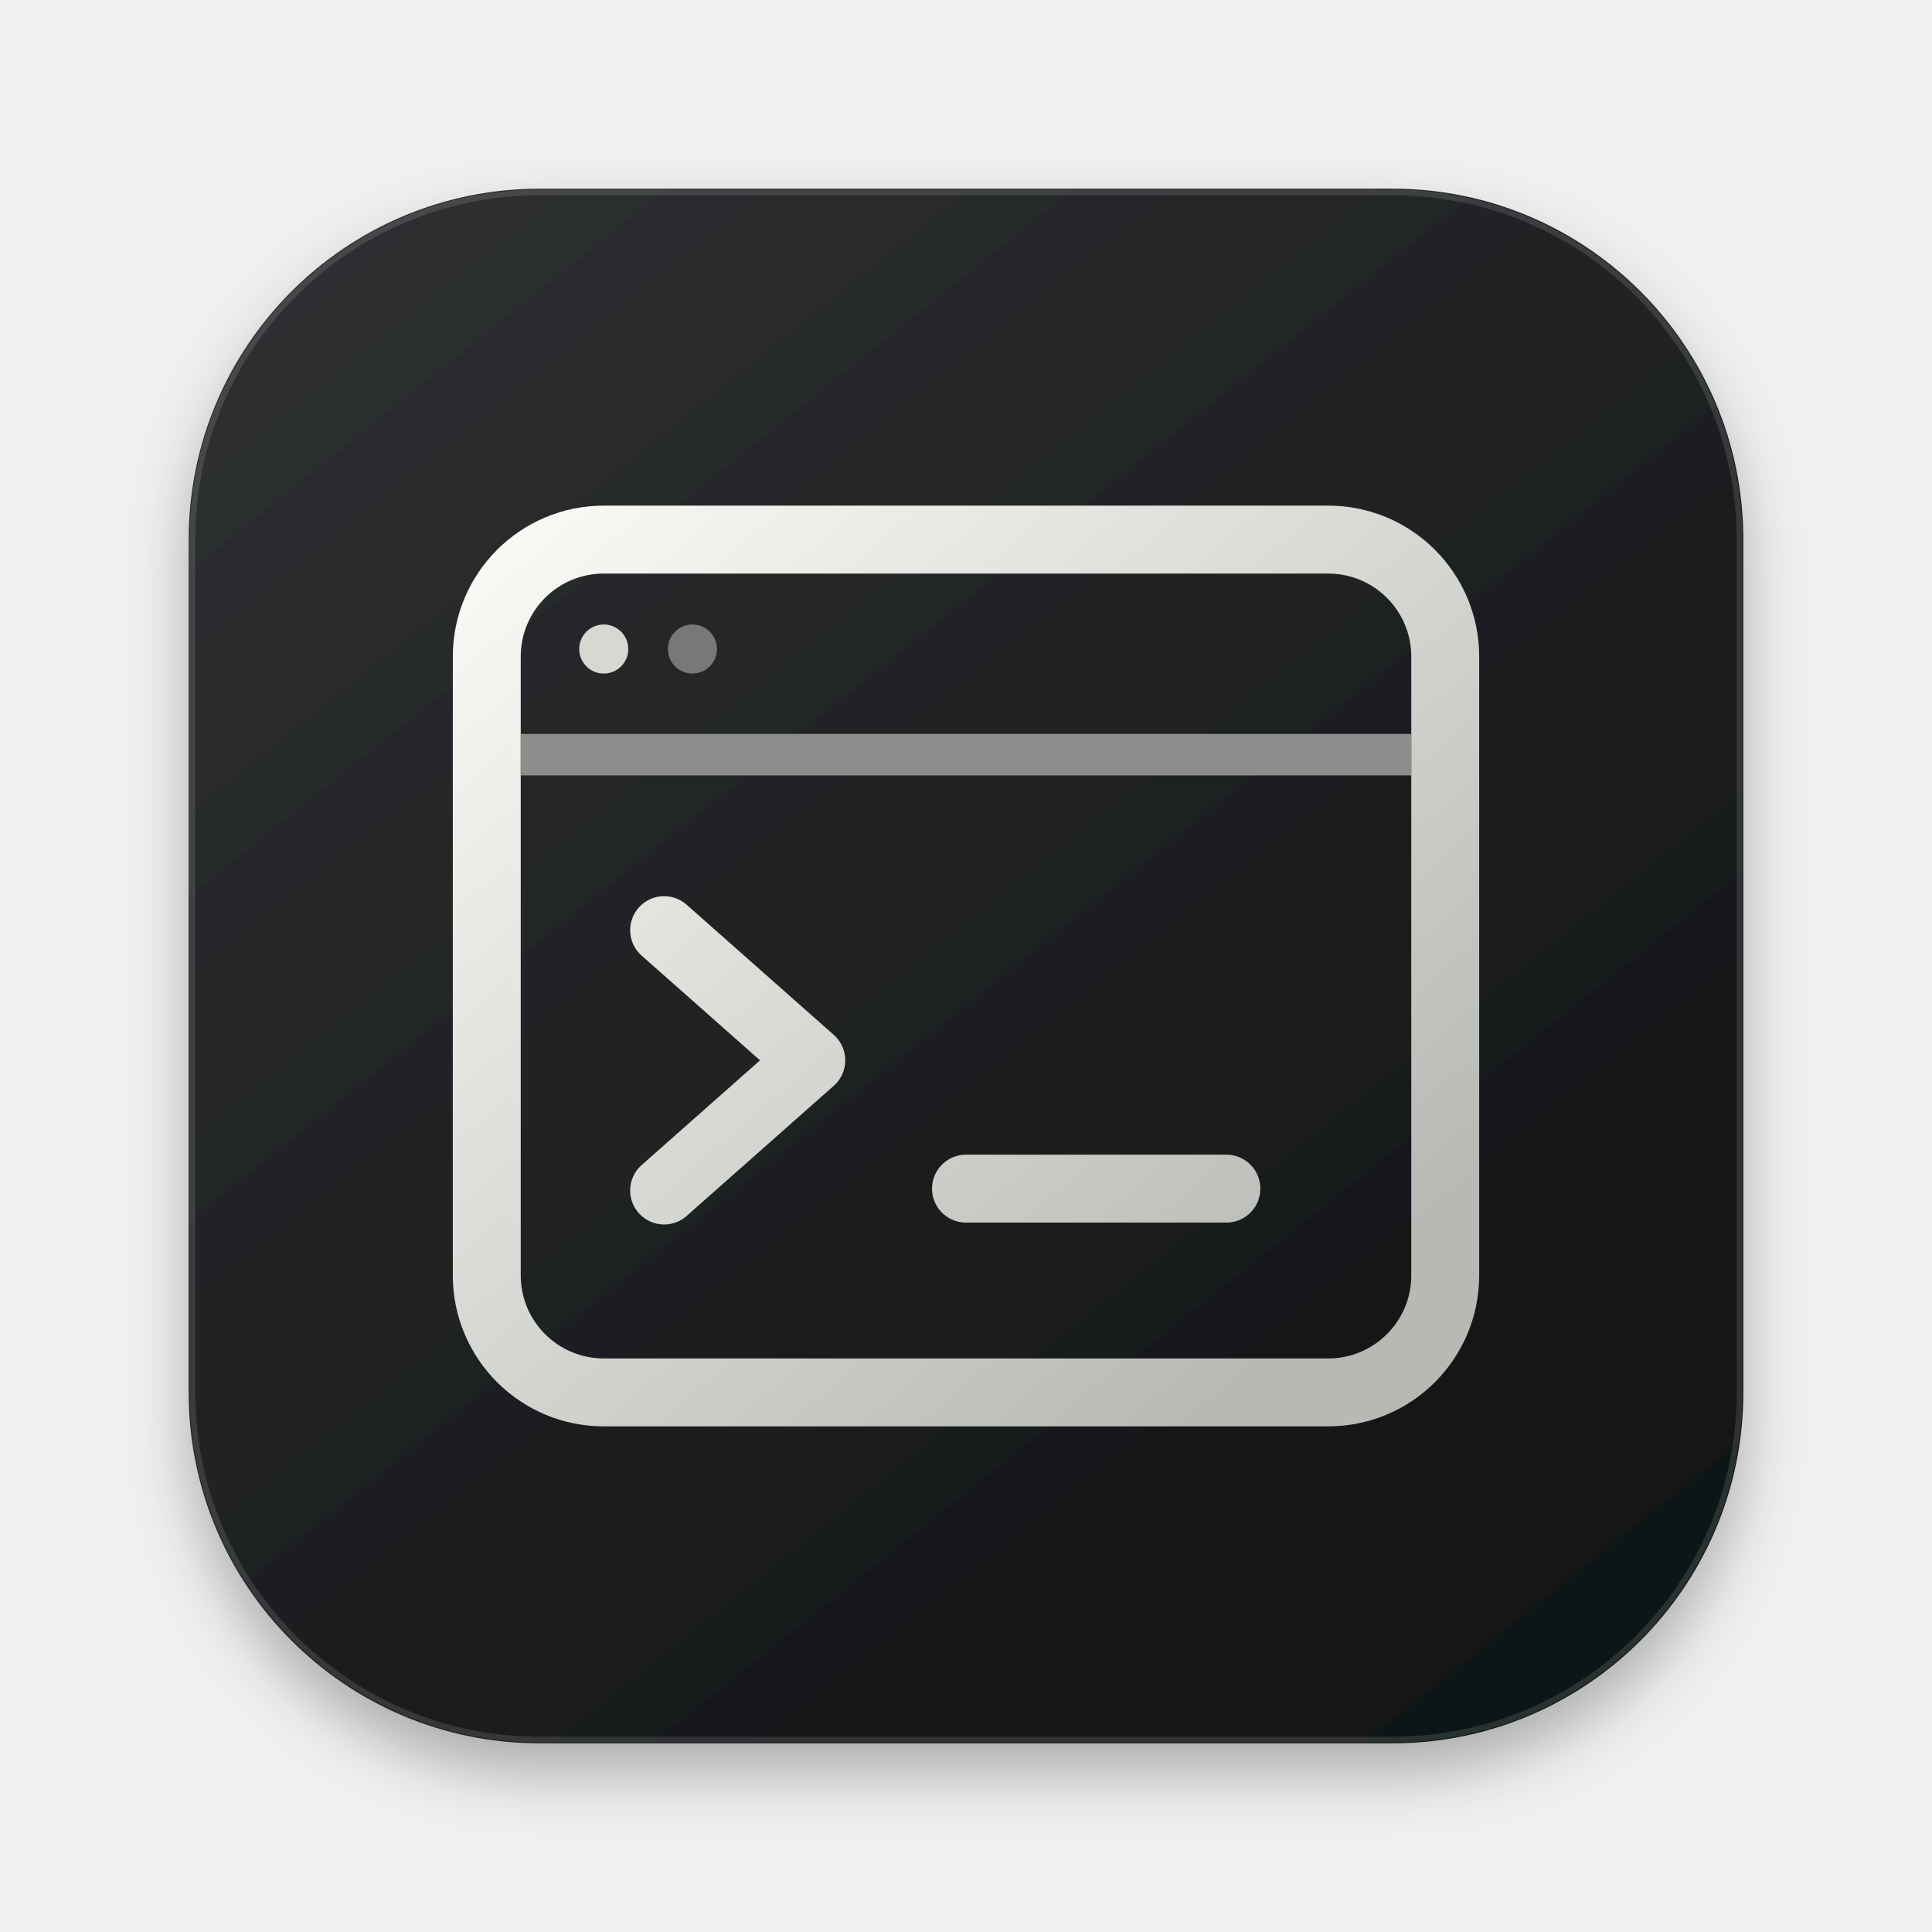
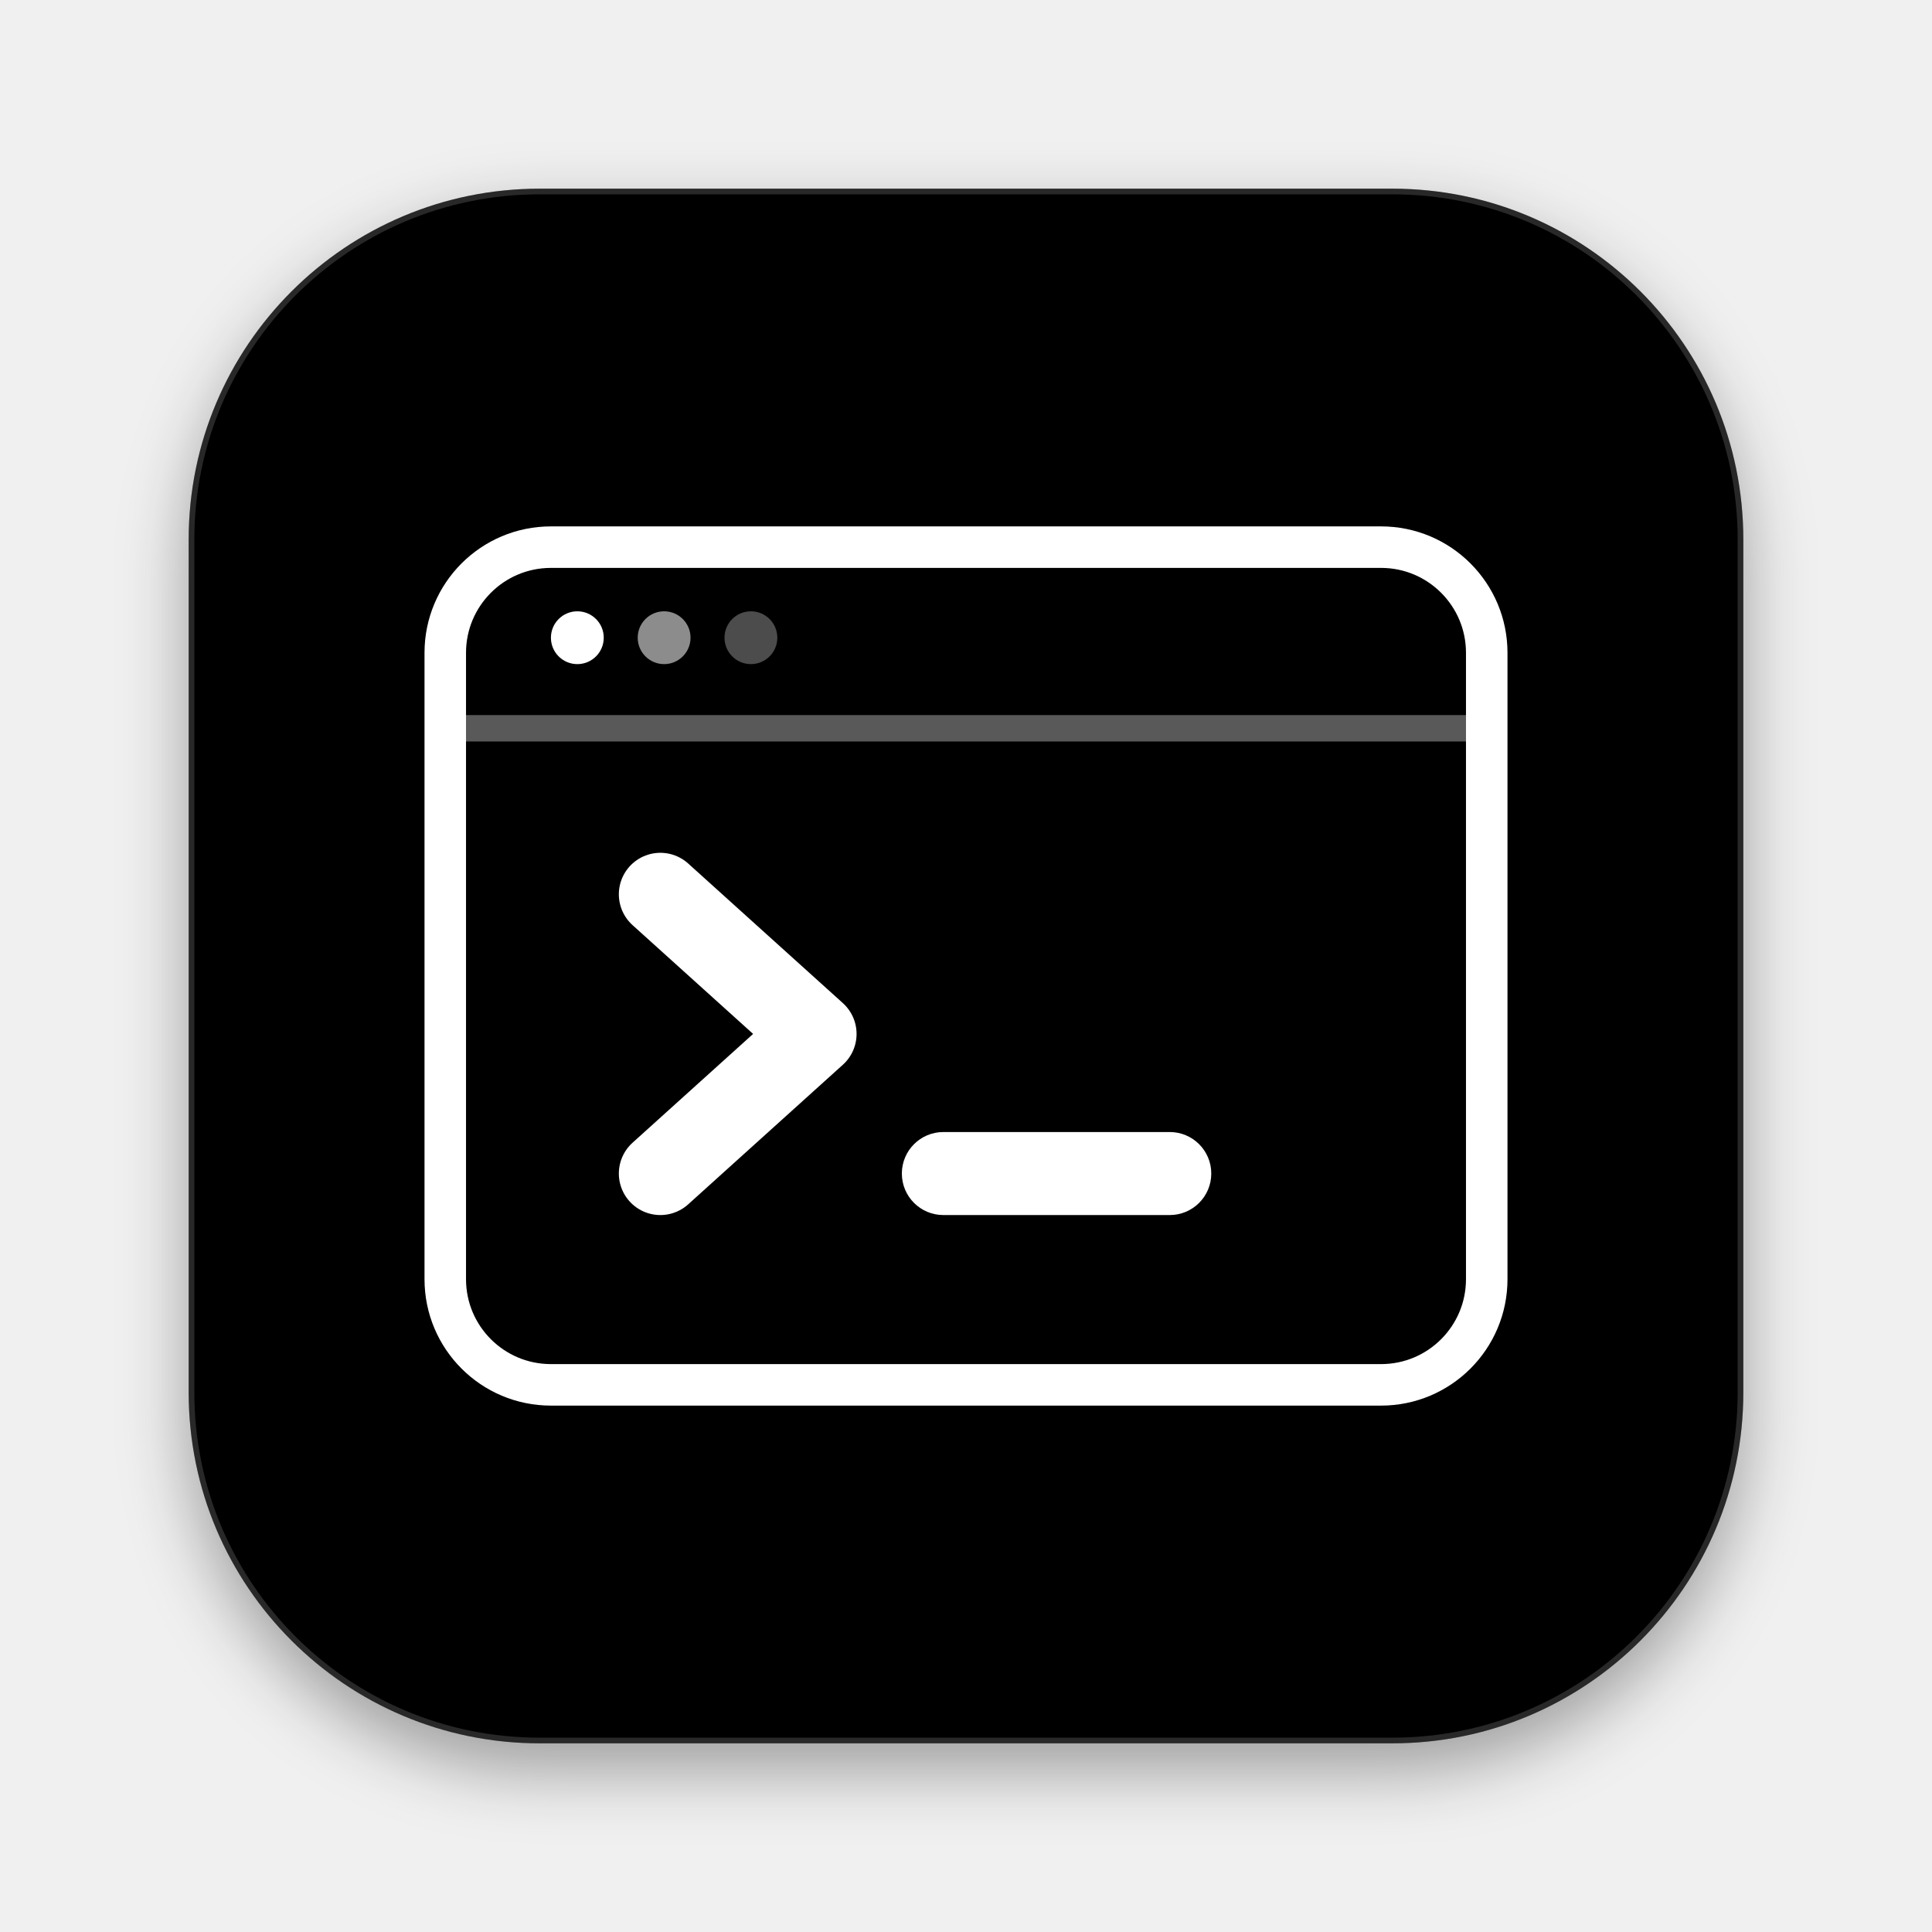
<svg xmlns="http://www.w3.org/2000/svg" width="1024" height="1024" viewBox="0 0 1024 1024">
  <defs>
-     <linearGradient id="tile" x1="0" y1="0" x2="0.8" y2="1">
-       <stop stop-color="#303132" />
-       <stop offset="1" stop-color="#111213" />
-     </linearGradient>
-     <linearGradient id="silver" gradientUnits="userSpaceOnUse" x1="258" y1="286" x2="650" y2="738">
-       <stop stop-color="#faf9f5" />
-       <stop offset="1" stop-color="#b8b9b5" />
-     </linearGradient>
-     <filter id="shadow" x="-20%" y="-20%" width="140%" height="150%">
-       <feDropShadow dx="0" dy="16" stdDeviation="16" flood-color="#000" flood-opacity="0.28" />
+     <filter id="shadow" x="-20%" y="-20%" width="140%" height="140%">
+       <feDropShadow dx="0" dy="14" stdDeviation="18" flood-color="#000000" flood-opacity="0.35" />
    </filter>
  </defs>
-   <rect x="100" y="100" width="824" height="824" rx="186" fill="url(#tile)" filter="url(#shadow)" />
-   <rect x="102" y="102" width="820" height="820" rx="184" fill="none" stroke="#fff" stroke-opacity="0.12" stroke-width="3" />
-   <rect x="258" y="286" width="508" height="452" rx="62" fill="none" stroke="url(#silver)" stroke-width="36" />
-   <path d="M276 400H748" stroke="#8d8e8b" stroke-width="22" />
-   <circle cx="320" cy="344" r="13" fill="#d7d8d2" />
-   <circle cx="367" cy="344" r="13" fill="#777976" />
-   <path d="M352 493L430 562L352 631" fill="none" stroke="url(#silver)" stroke-width="36" stroke-linecap="round" stroke-linejoin="round" />
-   <path d="M512 630H650" stroke="url(#silver)" stroke-width="36" stroke-linecap="round" />
+   <rect x="100" y="100" width="824" height="824" rx="186" fill="#000000" filter="url(#shadow)" />
+   <rect x="101.5" y="101.5" width="821" height="821" rx="184.5" fill="none" stroke="#ffffff" stroke-opacity="0.16" stroke-width="3" />
+   <rect x="236" y="290" width="552" height="444" rx="56" fill="none" stroke="#ffffff" stroke-width="22" />
+   <path d="M247 386 H777" stroke="#ffffff" stroke-width="14" stroke-opacity="0.35" />
+   <circle cx="306" cy="338" r="14" fill="#ffffff" />
+   <circle cx="352" cy="338" r="14" fill="#ffffff" fill-opacity="0.55" />
+   <circle cx="398" cy="338" r="14" fill="#ffffff" fill-opacity="0.3" />
+   <path d="M350 474 L432 548 L350 622" fill="none" stroke="#ffffff" stroke-width="44" stroke-linecap="round" stroke-linejoin="round" />
+   <rect x="478" y="600" width="164" height="44" rx="22" fill="#ffffff" />
</svg>
